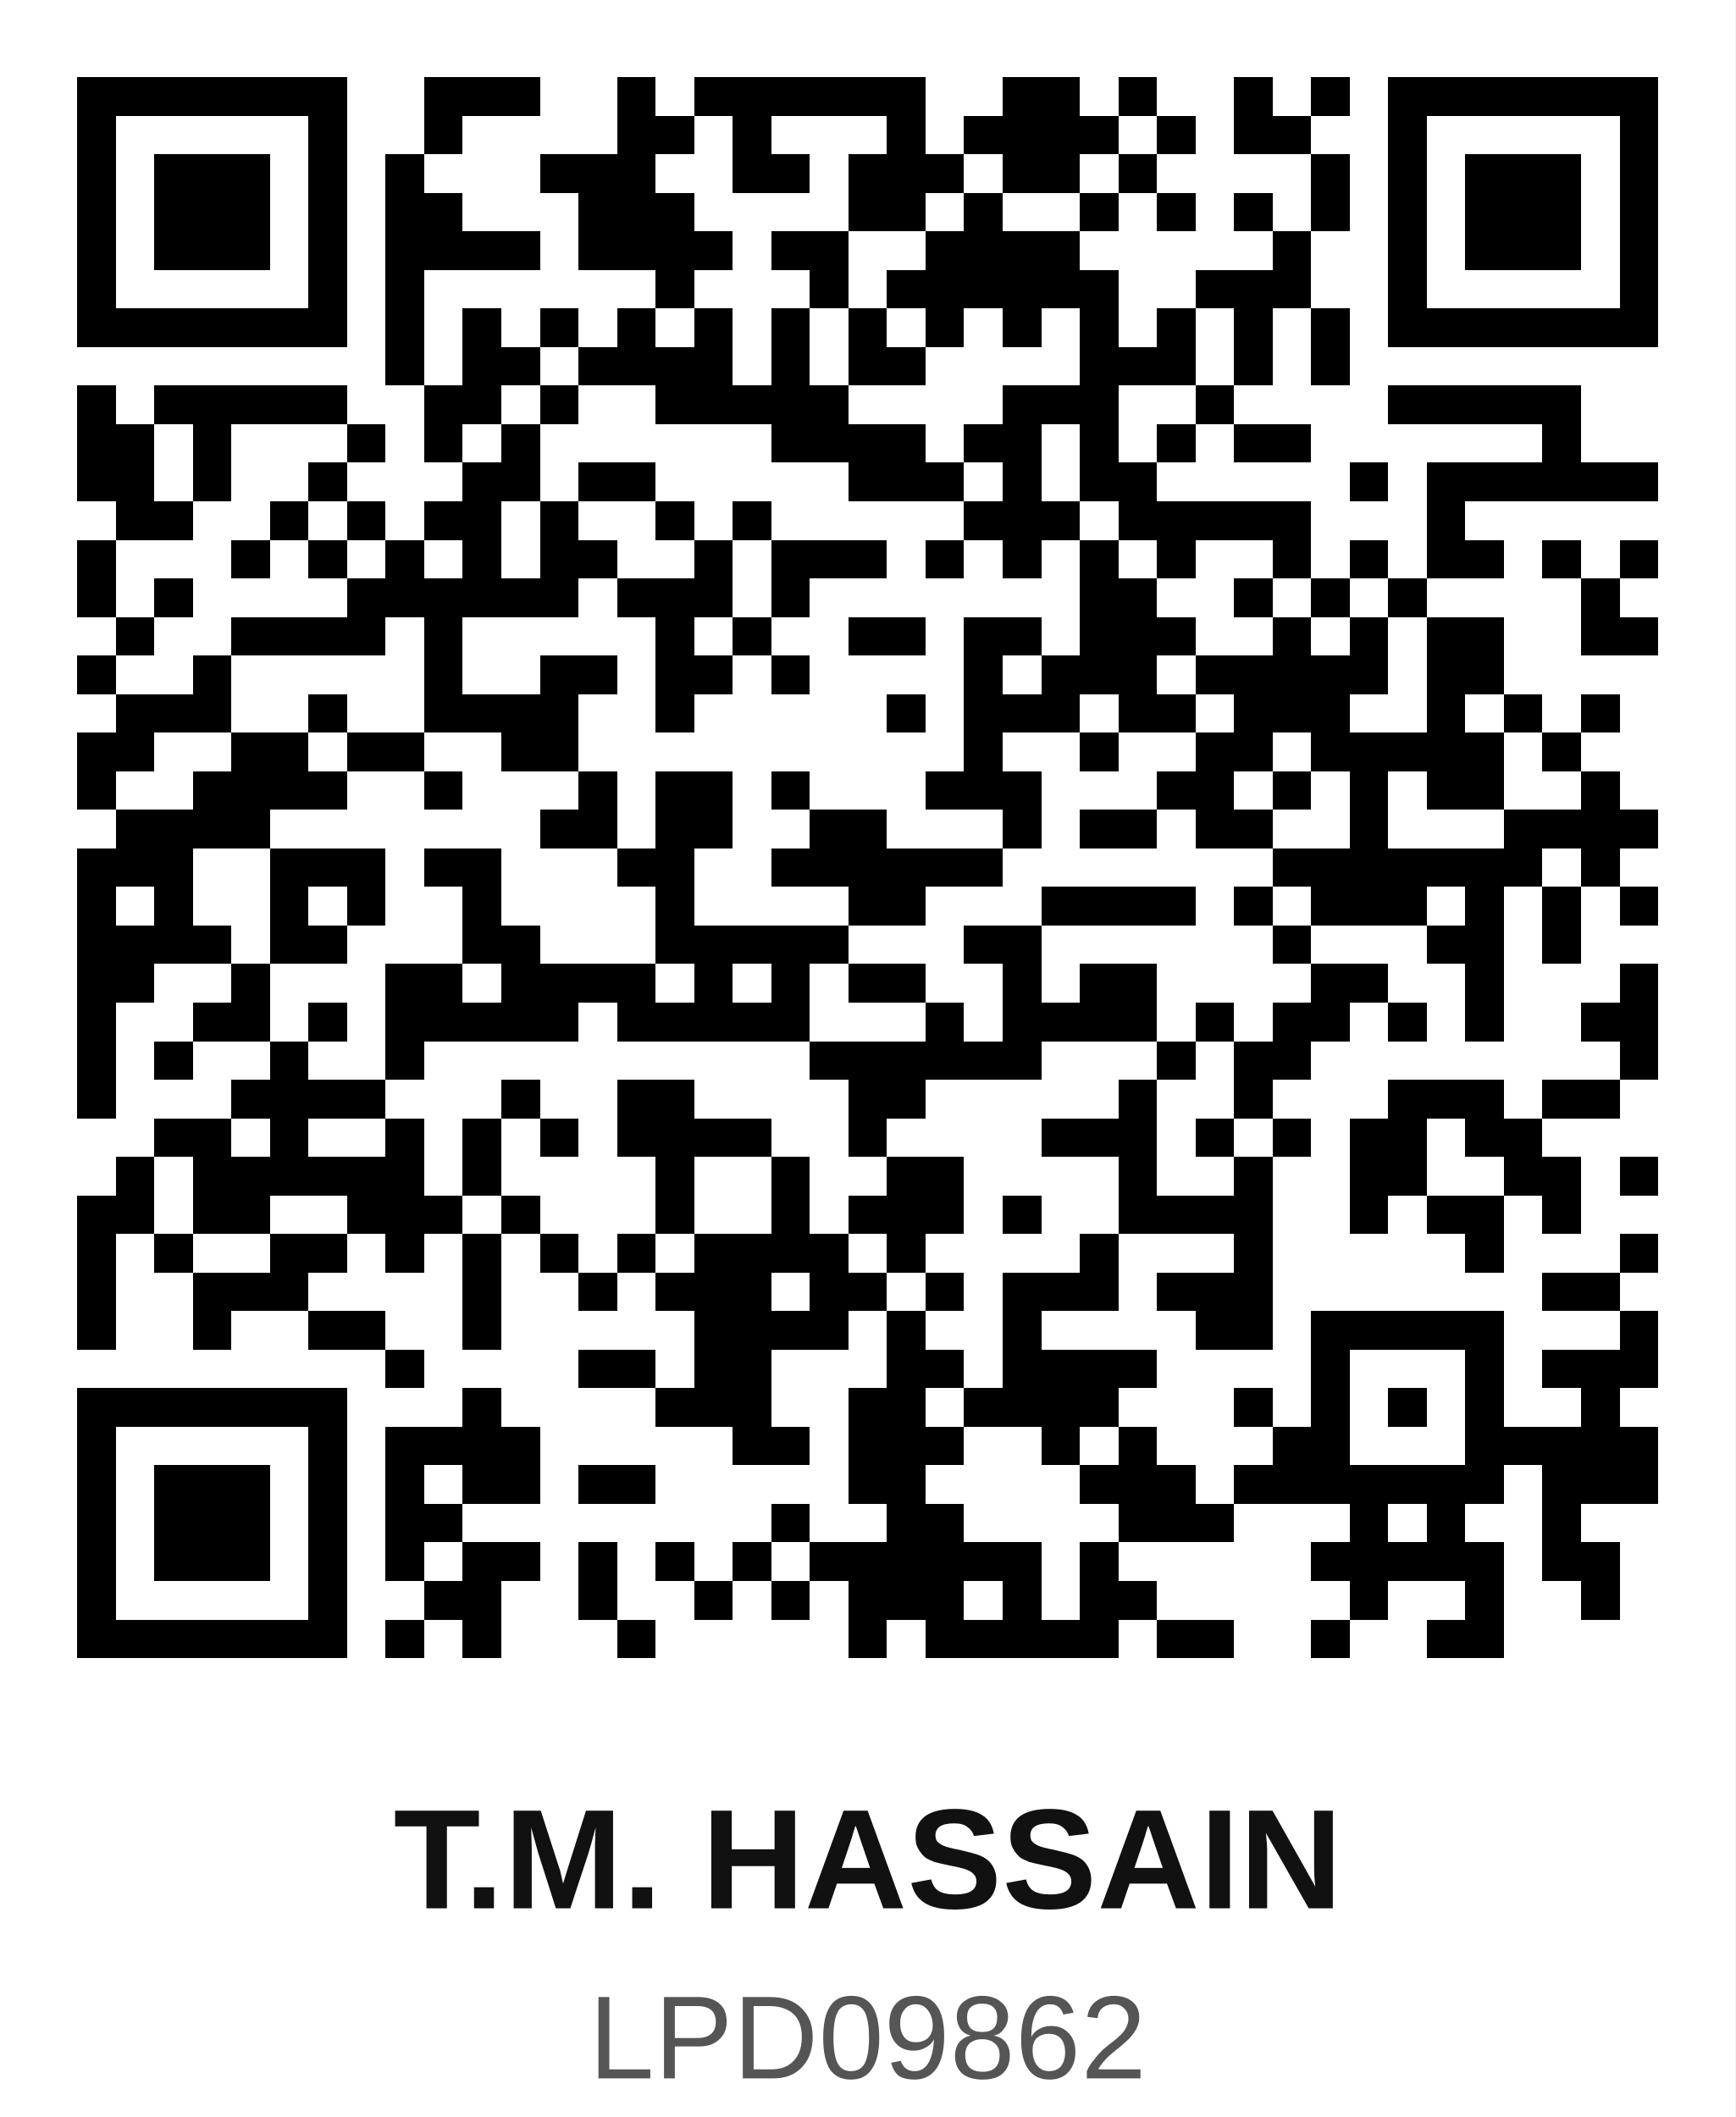
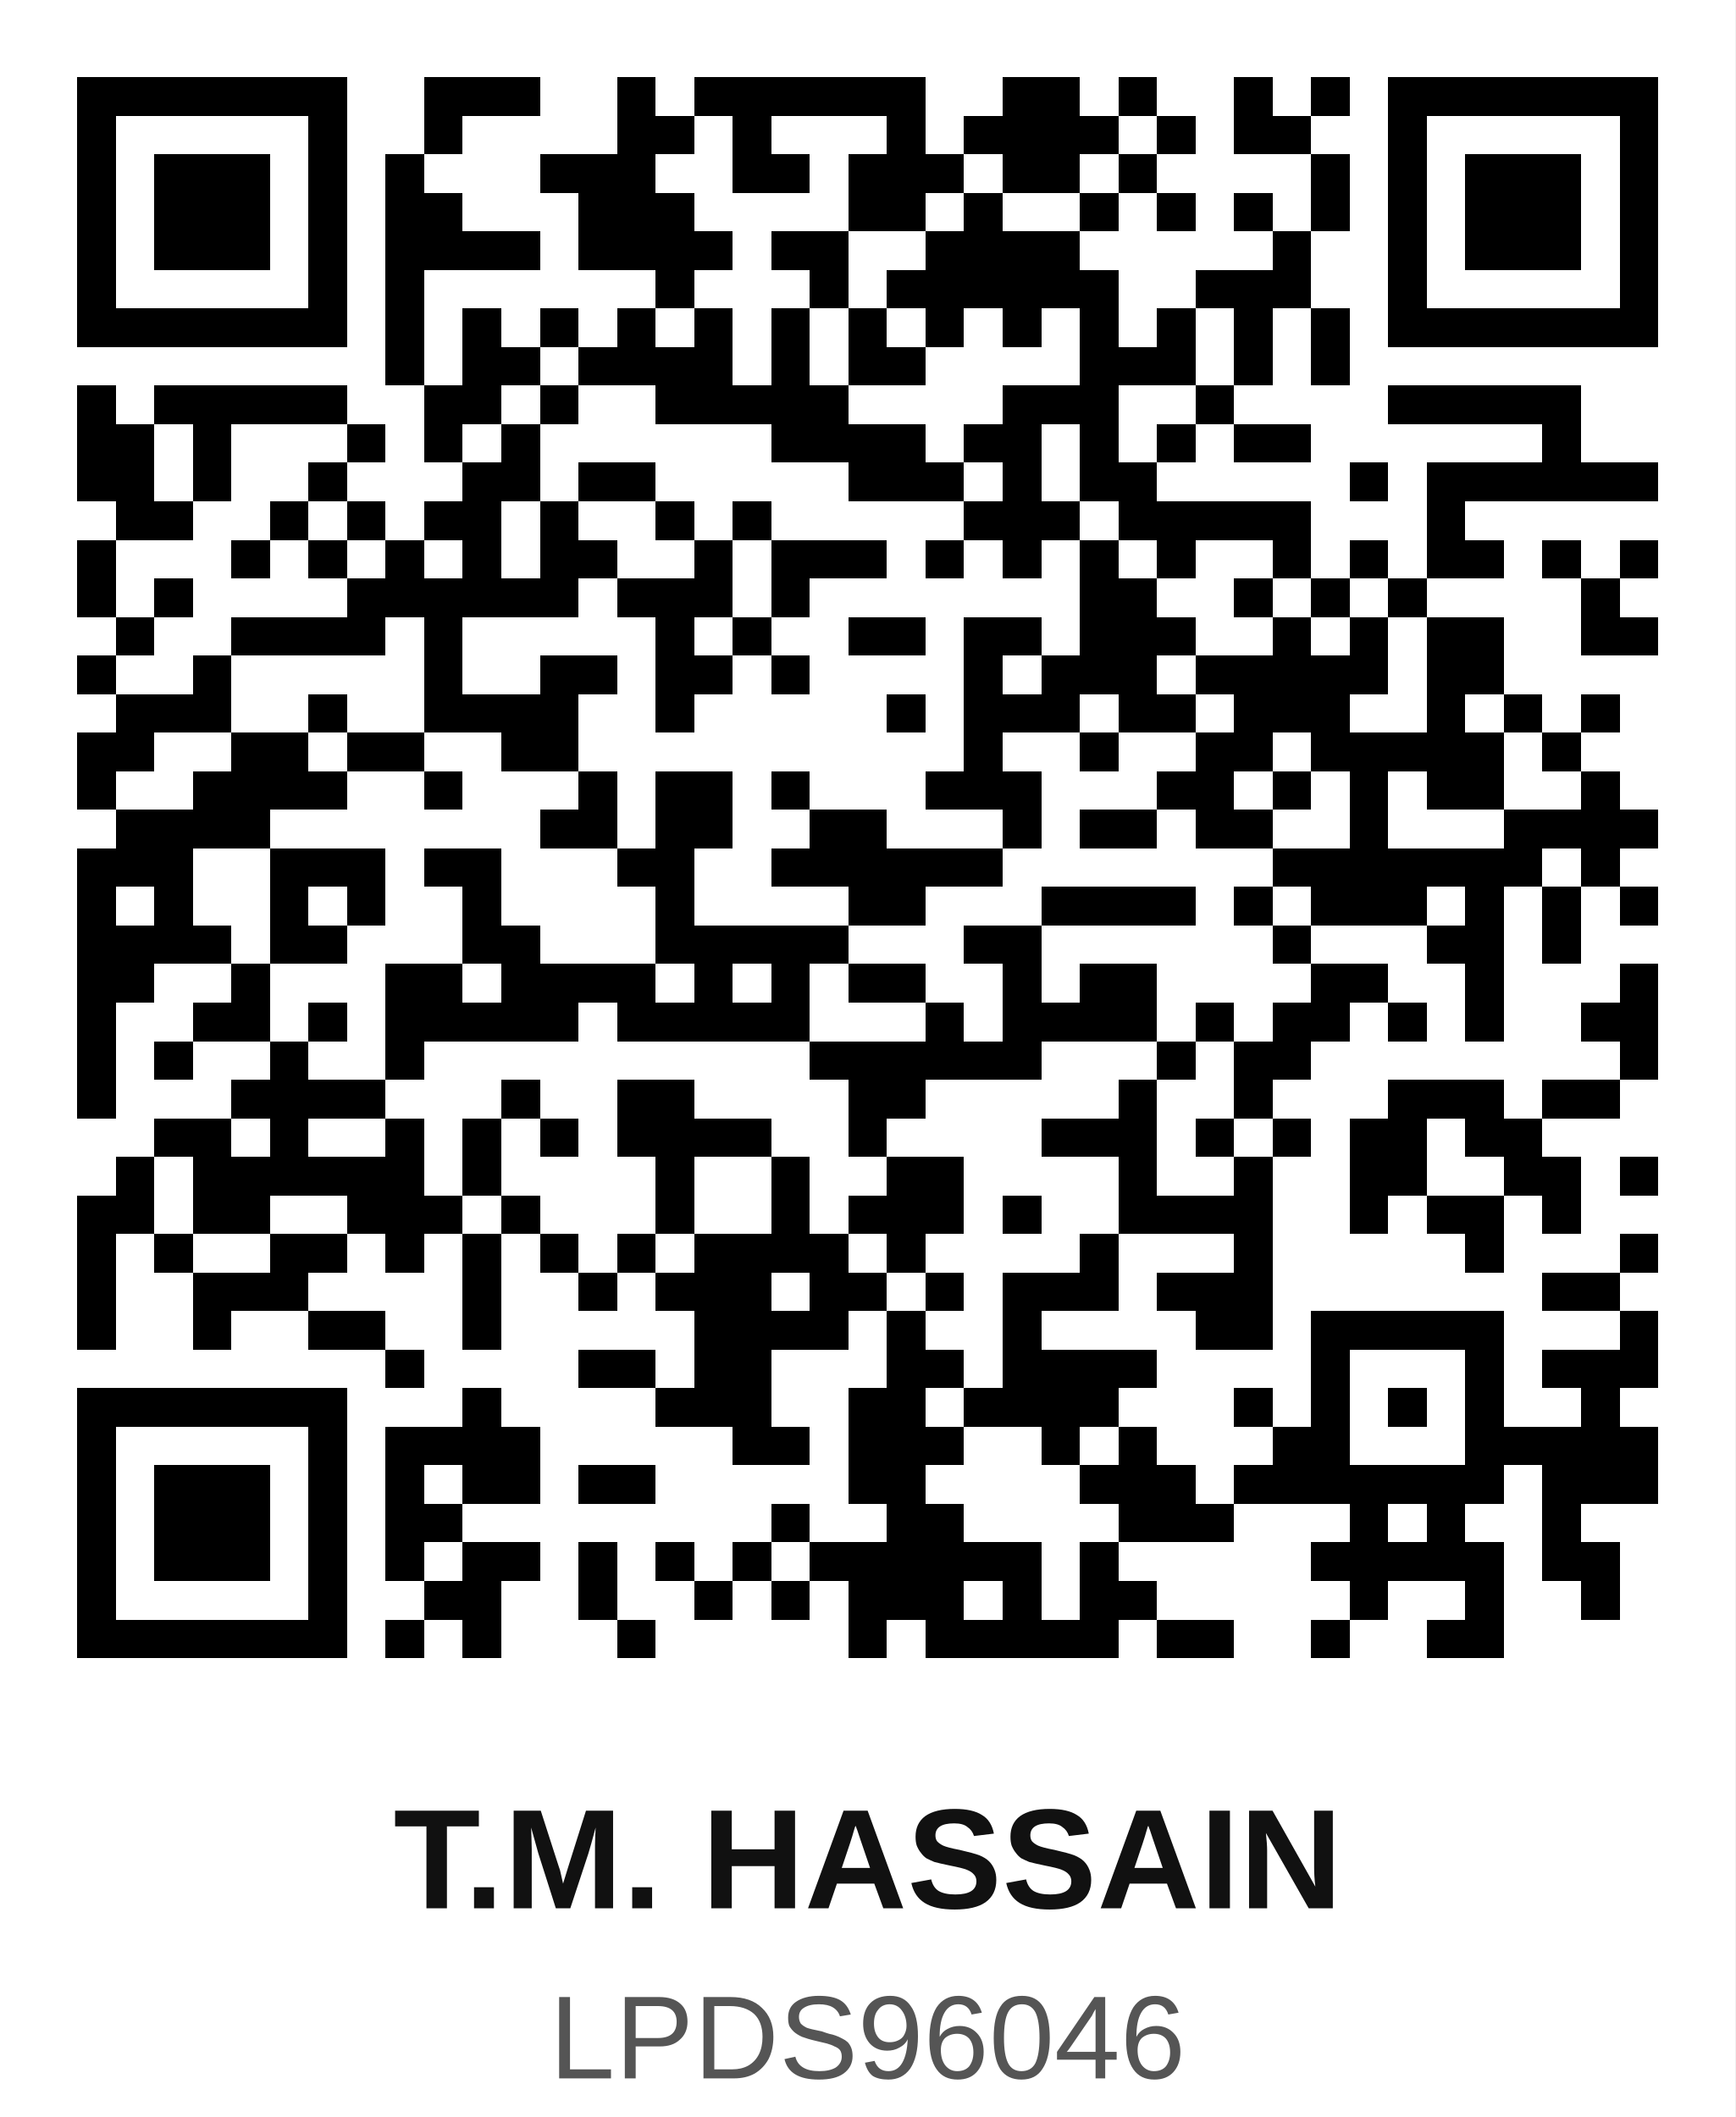
<svg xmlns="http://www.w3.org/2000/svg" width="200" height="244" viewBox="0 0 45.00 54.90" shape-rendering="crispEdges">
  <path fill="#ffffff" d="M0 0h45v45H0z" />
  <path stroke="#000000" d="M2 2.5h7m2 0h3m2 0h1m1 0h6m2 0h2m1 0h1m2 0h1m1 0h1m1 0h7M2 3.5h1m5 0h1m2 0h1m4 0h2m1 0h1m3 0h1m1 0h4m1 0h1m1 0h2m2 0h1m5 0h1M2 4.5h1m1 0h3m1 0h1m1 0h1m3 0h3m2 0h2m1 0h3m1 0h2m1 0h1m4 0h1m1 0h1m1 0h3m1 0h1M2 5.5h1m1 0h3m1 0h1m1 0h2m3 0h3m4 0h2m1 0h1m2 0h1m1 0h1m1 0h1m1 0h1m1 0h1m1 0h3m1 0h1M2 6.5h1m1 0h3m1 0h1m1 0h4m1 0h4m1 0h2m2 0h4m5 0h1m2 0h1m1 0h3m1 0h1M2 7.5h1m5 0h1m1 0h1m6 0h1m3 0h1m1 0h6m2 0h3m2 0h1m5 0h1M2 8.5h7m1 0h1m1 0h1m1 0h1m1 0h1m1 0h1m1 0h1m1 0h1m1 0h1m1 0h1m1 0h1m1 0h1m1 0h1m1 0h1m1 0h7M10 9.5h1m1 0h2m1 0h4m1 0h1m1 0h2m4 0h3m1 0h1m1 0h1M2 10.5h1m1 0h5m2 0h2m1 0h1m2 0h5m4 0h3m2 0h1m4 0h5M2 11.5h2m1 0h1m3 0h1m1 0h1m1 0h1m6 0h4m1 0h2m1 0h1m1 0h1m1 0h2m6 0h1M2 12.5h2m1 0h1m2 0h1m3 0h2m1 0h2m5 0h3m1 0h1m1 0h2m5 0h1m1 0h6M3 13.5h2m2 0h1m1 0h1m1 0h2m1 0h1m2 0h1m1 0h1m5 0h3m1 0h5m3 0h1M2 14.5h1m3 0h1m1 0h1m1 0h1m1 0h1m1 0h2m2 0h1m1 0h3m1 0h1m1 0h1m1 0h1m1 0h1m2 0h1m1 0h1m1 0h2m1 0h1m1 0h1M2 15.5h1m1 0h1m4 0h6m1 0h3m1 0h1m7 0h2m2 0h1m1 0h1m1 0h1m4 0h1M3 16.5h1m2 0h4m1 0h1m5 0h1m1 0h1m2 0h2m1 0h2m1 0h3m2 0h1m1 0h1m1 0h2m2 0h2M2 17.5h1m2 0h1m5 0h1m2 0h2m1 0h2m1 0h1m4 0h1m1 0h3m1 0h5m1 0h2M3 18.5h3m2 0h1m2 0h4m2 0h1m5 0h1m1 0h3m1 0h2m1 0h3m2 0h1m1 0h1m1 0h1M2 19.5h2m2 0h2m1 0h2m2 0h2m10 0h1m2 0h1m2 0h2m1 0h5m1 0h1M2 20.5h1m2 0h4m2 0h1m3 0h1m1 0h2m1 0h1m3 0h3m3 0h2m1 0h1m1 0h1m1 0h2m2 0h1M3 21.5h4m7 0h2m1 0h2m2 0h2m3 0h1m1 0h2m1 0h2m2 0h1m3 0h4M2 22.5h3m2 0h3m1 0h2m3 0h2m2 0h6m7 0h7m1 0h1M2 23.5h1m1 0h1m2 0h1m1 0h1m2 0h1m4 0h1m4 0h2m3 0h4m1 0h1m1 0h3m1 0h1m1 0h1m1 0h1M2 24.5h4m1 0h2m3 0h2m3 0h5m3 0h2m6 0h1m3 0h2m1 0h1M2 25.5h2m2 0h1m3 0h2m1 0h4m1 0h1m1 0h1m1 0h2m2 0h1m1 0h2m4 0h2m2 0h1m3 0h1M2 26.5h1m2 0h2m1 0h1m1 0h5m1 0h5m3 0h1m1 0h4m1 0h1m1 0h2m1 0h1m1 0h1m2 0h2M2 27.5h1m1 0h1m2 0h1m2 0h1m10 0h6m3 0h1m1 0h2m8 0h1M2 28.5h1m3 0h4m3 0h1m2 0h2m4 0h2m5 0h1m2 0h1m3 0h3m1 0h2M4 29.5h2m1 0h1m2 0h1m1 0h1m1 0h1m1 0h4m2 0h1m4 0h3m1 0h1m1 0h1m1 0h2m1 0h2M3 30.5h1m1 0h6m1 0h1m4 0h1m2 0h1m2 0h2m4 0h1m2 0h1m2 0h2m2 0h2m1 0h1M2 31.5h2m1 0h2m2 0h3m1 0h1m3 0h1m2 0h1m1 0h3m1 0h1m2 0h4m2 0h1m1 0h2m1 0h1M2 32.5h1m1 0h1m2 0h2m1 0h1m1 0h1m1 0h1m1 0h1m1 0h4m1 0h1m4 0h1m3 0h1m5 0h1m3 0h1M2 33.5h1m2 0h3m4 0h1m2 0h1m1 0h3m1 0h2m1 0h1m1 0h3m1 0h3m7 0h2M2 34.5h1m2 0h1m2 0h2m2 0h1m5 0h4m1 0h1m2 0h1m4 0h2m1 0h5m3 0h1M10 35.5h1m4 0h2m1 0h2m3 0h2m1 0h4m4 0h1m3 0h1m1 0h3M2 36.5h7m3 0h1m4 0h3m2 0h2m1 0h4m3 0h1m1 0h1m1 0h1m1 0h1m2 0h1M2 37.5h1m5 0h1m1 0h4m5 0h2m1 0h3m2 0h1m1 0h1m3 0h2m3 0h5M2 38.5h1m1 0h3m1 0h1m1 0h1m1 0h2m1 0h2m5 0h2m4 0h3m1 0h7m1 0h3M2 39.5h1m1 0h3m1 0h1m1 0h2m8 0h1m2 0h2m4 0h3m3 0h1m1 0h1m2 0h1M2 40.5h1m1 0h3m1 0h1m1 0h1m1 0h2m1 0h1m1 0h1m1 0h1m1 0h6m1 0h1m5 0h5m1 0h2M2 41.5h1m5 0h1m2 0h2m2 0h1m2 0h1m1 0h1m1 0h3m1 0h1m1 0h2m5 0h1m2 0h1m2 0h1M2 42.5h7m1 0h1m1 0h1m3 0h1m5 0h1m1 0h5m1 0h2m2 0h1m2 0h2" />
  <rect x="0" y="45.00" width="45.00" height="9.90" fill="#ffffff" />
  <text x="22.50" y="49.49" text-anchor="middle" font-family="Arial,Helvetica,sans-serif" font-size="3.69" font-weight="bold" fill="#111111">T.M. HASSAIN</text>
-   <text x="22.50" y="53.90" text-anchor="middle" font-family="Arial,Helvetica,sans-serif" font-size="3.06" font-weight="normal" fill="#555555">LPD09862</text>
+   <text x="22.50" y="53.90" text-anchor="middle" font-family="Arial,Helvetica,sans-serif" font-size="3.06" font-weight="normal" fill="#555555">LPDS96046</text>
</svg>
